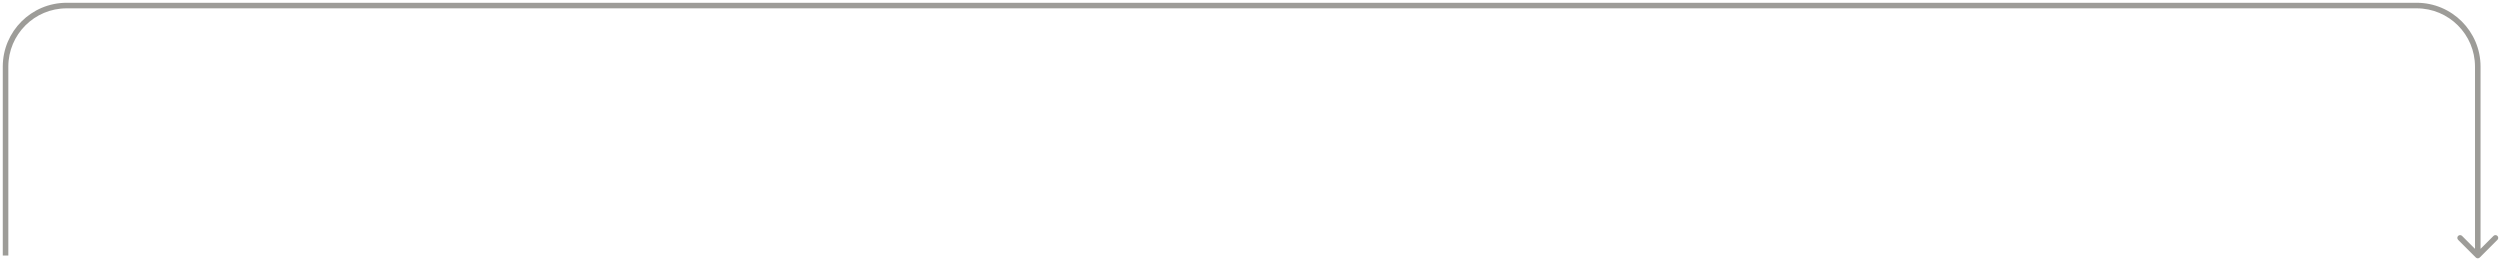
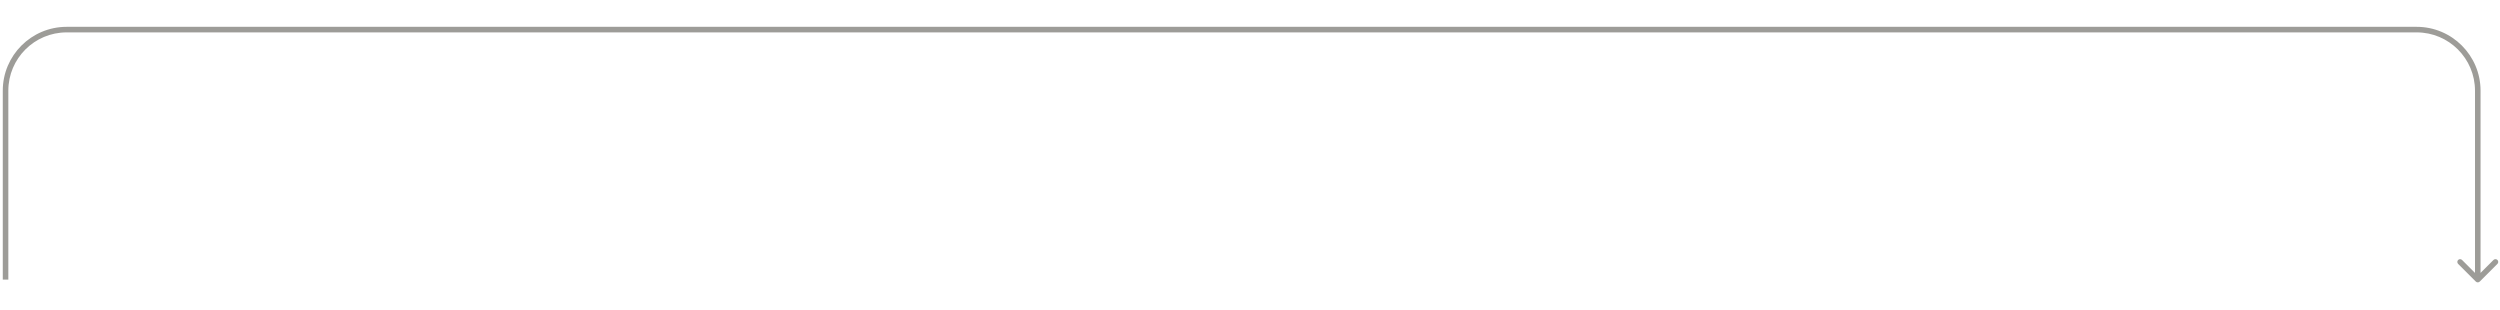
- <svg xmlns="http://www.w3.org/2000/svg" width="450" height="47" viewBox="0 0 450 47" fill="none">
+ <svg xmlns="http://www.w3.org/2000/svg" width="380" height="47" viewBox="0 0 450 47" fill="none">
  <path d="M446.354 46.354C446.158 46.549 445.842 46.549 445.646 46.354L442.464 43.172C442.269 42.976 442.269 42.66 442.464 42.465C442.66 42.269 442.976 42.269 443.172 42.465L446 45.293L448.828 42.465C449.024 42.269 449.34 42.269 449.536 42.465C449.731 42.66 449.731 42.976 449.536 43.172L446.354 46.354ZM0.5 46C0.5 45.971 0.5 45.942 0.5 45.913C0.5 45.884 0.5 45.855 0.5 45.825C0.5 45.796 0.5 45.767 0.5 45.738C0.5 45.709 0.5 45.68 0.5 45.651C0.5 45.622 0.5 45.593 0.5 45.564C0.5 45.535 0.5 45.506 0.5 45.477C0.5 45.448 0.5 45.419 0.5 45.39C0.5 45.361 0.5 45.332 0.5 45.303C0.5 45.275 0.5 45.246 0.5 45.217C0.5 45.188 0.5 45.159 0.5 45.13C0.5 45.101 0.5 45.072 0.5 45.044C0.5 45.015 0.5 44.986 0.5 44.957C0.5 44.928 0.5 44.9 0.5 44.871C0.5 44.842 0.5 44.813 0.5 44.785C0.5 44.756 0.5 44.727 0.5 44.698C0.5 44.67 0.5 44.641 0.5 44.612C0.5 44.584 0.5 44.555 0.5 44.526C0.5 44.498 0.5 44.469 0.5 44.44C0.5 44.412 0.5 44.383 0.5 44.354C0.5 44.326 0.5 44.297 0.5 44.269C0.5 44.24 0.5 44.211 0.5 44.183C0.5 44.154 0.5 44.126 0.5 44.097C0.5 44.069 0.5 44.04 0.5 44.012C0.5 43.983 0.5 43.955 0.5 43.926C0.5 43.898 0.5 43.869 0.5 43.841C0.5 43.812 0.5 43.784 0.5 43.755C0.5 43.727 0.5 43.699 0.5 43.67C0.5 43.642 0.5 43.614 0.5 43.585C0.5 43.557 0.5 43.528 0.5 43.5C0.5 43.472 0.5 43.443 0.5 43.415C0.5 43.387 0.5 43.358 0.5 43.33C0.5 43.302 0.5 43.274 0.5 43.245C0.5 43.217 0.5 43.189 0.5 43.161C0.5 43.132 0.5 43.104 0.5 43.076C0.5 43.048 0.5 43.02 0.5 42.991C0.5 42.963 0.5 42.935 0.5 42.907C0.5 42.879 0.5 42.851 0.5 42.822C0.5 42.794 0.5 42.766 0.5 42.738C0.5 42.71 0.5 42.682 0.5 42.654C0.5 42.626 0.5 42.598 0.5 42.57C0.5 42.542 0.5 42.514 0.5 42.486C0.5 42.458 0.5 42.43 0.5 42.402C0.5 42.374 0.5 42.346 0.5 42.318C0.5 42.29 0.5 42.262 0.5 42.234C0.5 42.206 0.5 42.178 0.5 42.15C0.5 42.122 0.5 42.094 0.5 42.066C0.5 42.038 0.5 42.011 0.5 41.983C0.5 41.955 0.5 41.927 0.5 41.899C0.5 41.871 0.5 41.844 0.5 41.816C0.5 41.788 0.5 41.76 0.5 41.733C0.5 41.705 0.5 41.677 0.5 41.649C0.5 41.621 0.5 41.594 0.5 41.566C0.5 41.538 0.5 41.511 0.5 41.483C0.5 41.455 0.5 41.428 0.5 41.4C0.5 41.372 0.5 41.345 0.5 41.317C0.5 41.289 0.5 41.262 0.5 41.234C0.5 41.206 0.5 41.179 0.5 41.151C0.5 41.124 0.5 41.096 0.5 41.069C0.5 41.041 0.5 41.014 0.5 40.986C0.5 40.958 0.5 40.931 0.5 40.903C0.5 40.876 0.5 40.848 0.5 40.821C0.5 40.794 0.5 40.766 0.5 40.739C0.5 40.711 0.5 40.684 0.5 40.656C0.5 40.629 0.5 40.602 0.5 40.574C0.5 40.547 0.5 40.519 0.5 40.492C0.5 40.465 0.5 40.437 0.5 40.41C0.5 40.383 0.5 40.355 0.5 40.328C0.5 40.301 0.5 40.273 0.5 40.246C0.5 40.219 0.5 40.191 0.5 40.164C0.5 40.137 0.5 40.11 0.5 40.083C0.5 40.055 0.5 40.028 0.5 40.001C0.5 39.974 0.5 39.947 0.5 39.919C0.5 39.892 0.5 39.865 0.5 39.838C0.5 39.811 0.5 39.784 0.5 39.757C0.5 39.729 0.5 39.702 0.5 39.675C0.5 39.648 0.5 39.621 0.5 39.594C0.5 39.567 0.5 39.54 0.5 39.513C0.5 39.486 0.5 39.459 0.5 39.432C0.5 39.405 0.5 39.378 0.5 39.351C0.5 39.324 0.5 39.297 0.5 39.27C0.5 39.243 0.5 39.216 0.5 39.189C0.5 39.162 0.5 39.135 0.5 39.108C0.5 39.081 0.5 39.054 0.5 39.028C0.5 39.001 0.5 38.974 0.5 38.947C0.5 38.92 0.5 38.893 0.5 38.867C0.5 38.84 0.5 38.813 0.5 38.786C0.5 38.759 0.5 38.733 0.5 38.706C0.5 38.679 0.5 38.652 0.5 38.626C0.5 38.599 0.5 38.572 0.5 38.545C0.5 38.519 0.5 38.492 0.5 38.465C0.5 38.439 0.5 38.412 0.5 38.385C0.5 38.359 0.5 38.332 0.5 38.305C0.5 38.279 0.5 38.252 0.5 38.225C0.5 38.199 0.5 38.172 0.5 38.146C0.5 38.119 0.5 38.093 0.5 38.066C0.5 38.039 0.5 38.013 0.5 37.986C0.5 37.96 0.5 37.933 0.5 37.907C0.5 37.88 0.5 37.854 0.5 37.828C0.5 37.801 0.5 37.775 0.5 37.748C0.5 37.722 0.5 37.695 0.5 37.669C0.5 37.642 0.5 37.616 0.5 37.59C0.5 37.563 0.5 37.537 0.5 37.511C0.5 37.484 0.5 37.458 0.5 37.431C0.5 37.405 0.5 37.379 0.5 37.353C0.5 37.326 0.5 37.3 0.5 37.274C0.5 37.248 0.5 37.221 0.5 37.195C0.5 37.169 0.5 37.142 0.5 37.116C0.5 37.09 0.5 37.064 0.5 37.038C0.5 37.011 0.5 36.985 0.5 36.959C0.5 36.933 0.5 36.907 0.5 36.881C0.5 36.855 0.5 36.828 0.5 36.802C0.5 36.776 0.5 36.75 0.5 36.724C0.5 36.698 0.5 36.672 0.5 36.646C0.5 36.62 0.5 36.594 0.5 36.568C0.5 36.542 0.5 36.516 0.5 36.49C0.5 36.464 0.5 36.438 0.5 36.412C0.5 36.386 0.5 36.36 0.5 36.334C0.5 36.308 0.5 36.282 0.5 36.256C0.5 36.23 0.5 36.204 0.5 36.178C0.5 36.152 0.5 36.127 0.5 36.101C0.5 36.075 0.5 36.049 0.5 36.023C0.5 35.997 0.5 35.971 0.5 35.946C0.5 35.92 0.5 35.894 0.5 35.868C0.5 35.842 0.5 35.817 0.5 35.791C0.5 35.765 0.5 35.739 0.5 35.714C0.5 35.688 0.5 35.662 0.5 35.636C0.5 35.611 0.5 35.585 0.5 35.559C0.5 35.534 0.5 35.508 0.5 35.482C0.5 35.457 0.5 35.431 0.5 35.406C0.5 35.38 0.5 35.354 0.5 35.329C0.5 35.303 0.5 35.278 0.5 35.252C0.5 35.226 0.5 35.201 0.5 35.175C0.5 35.15 0.5 35.124 0.5 35.099C0.5 35.073 0.5 35.048 0.5 35.022C0.5 34.997 0.5 34.971 0.5 34.946C0.5 34.92 0.5 34.895 0.5 34.87C0.5 34.844 0.5 34.819 0.5 34.793C0.5 34.768 0.5 34.742 0.5 34.717C0.5 34.692 0.5 34.666 0.5 34.641C0.5 34.616 0.5 34.59 0.5 34.565C0.5 34.54 0.5 34.514 0.5 34.489C0.5 34.464 0.5 34.438 0.5 34.413C0.5 34.388 0.5 34.363 0.5 34.337C0.5 34.312 0.5 34.287 0.5 34.262C0.5 34.237 0.5 34.211 0.5 34.186C0.5 34.161 0.5 34.136 0.5 34.111C0.5 34.086 0.5 34.06 0.5 34.035C0.5 34.01 0.5 33.985 0.5 33.96C0.5 33.935 0.5 33.91 0.5 33.885C0.5 33.86 0.5 33.835 0.5 33.809C0.5 33.785 0.5 33.759 0.5 33.734C0.5 33.709 0.5 33.684 0.5 33.659C0.5 33.634 0.5 33.609 0.5 33.584C0.5 33.559 0.5 33.535 0.5 33.51C0.5 33.485 0.5 33.46 0.5 33.435C0.5 33.41 0.5 33.385 0.5 33.36C0.5 33.335 0.5 33.31 0.5 33.285C0.5 33.261 0.5 33.236 0.5 33.211C0.5 33.186 0.5 33.161 0.5 33.136C0.5 33.112 0.5 33.087 0.5 33.062C0.5 33.037 0.5 33.013 0.5 32.988C0.5 32.963 0.5 32.938 0.5 32.914C0.5 32.889 0.5 32.864 0.5 32.84C0.5 32.815 0.5 32.79 0.5 32.766C0.5 32.741 0.5 32.716 0.5 32.692C0.5 32.667 0.5 32.642 0.5 32.618C0.5 32.593 0.5 32.569 0.5 32.544C0.5 32.519 0.5 32.495 0.5 32.47C0.5 32.446 0.5 32.421 0.5 32.397C0.5 32.372 0.5 32.347 0.5 32.323C0.5 32.298 0.5 32.274 0.5 32.25C0.5 32.225 0.5 32.201 0.5 32.176C0.5 32.152 0.5 32.127 0.5 32.103C0.5 32.078 0.5 32.054 0.5 32.03C0.5 32.005 0.5 31.981 0.5 31.956C0.5 31.932 0.5 31.908 0.5 31.884C0.5 31.859 0.5 31.835 0.5 31.811C0.5 31.786 0.5 31.762 0.5 31.738C0.5 31.713 0.5 31.689 0.5 31.665C0.5 31.641 0.5 31.616 0.5 31.592C0.5 31.568 0.5 31.544 0.5 31.519C0.5 31.495 0.5 31.471 0.5 31.447C0.5 31.423 0.5 31.399 0.5 31.374C0.5 31.35 0.5 31.326 0.5 31.302C0.5 31.278 0.5 31.254 0.5 31.23C0.5 31.206 0.5 31.181 0.5 31.157C0.5 31.133 0.5 31.109 0.5 31.085C0.5 31.061 0.5 31.037 0.5 31.013C0.5 30.989 0.5 30.965 0.5 30.941C0.5 30.917 0.5 30.893 0.5 30.869C0.5 30.845 0.5 30.821 0.5 30.797C0.5 30.774 0.5 30.75 0.5 30.726C0.5 30.702 0.5 30.678 0.5 30.654C0.5 30.63 0.5 30.606 0.5 30.582C0.5 30.559 0.5 30.535 0.5 30.511C0.5 30.487 0.5 30.463 0.5 30.44C0.5 30.416 0.5 30.392 0.5 30.368C0.5 30.345 0.5 30.321 0.5 30.297C0.5 30.273 0.5 30.25 0.5 30.226C0.5 30.202 0.5 30.178 0.5 30.155C0.5 30.131 0.5 30.107 0.5 30.084C0.5 30.06 0.5 30.037 0.5 30.013C0.5 29.989 0.5 29.966 0.5 29.942C0.5 29.918 0.5 29.895 0.5 29.871C0.5 29.848 0.5 29.824 0.5 29.801C0.5 29.777 0.5 29.753 0.5 29.73C0.5 29.706 0.5 29.683 0.5 29.66C0.5 29.636 0.5 29.613 0.5 29.589C0.5 29.566 0.5 29.542 0.5 29.519C0.5 29.495 0.5 29.472 0.5 29.448C0.5 29.425 0.5 29.402 0.5 29.378C0.5 29.355 0.5 29.331 0.5 29.308C0.5 29.285 0.5 29.261 0.5 29.238C0.5 29.215 0.5 29.192 0.5 29.168C0.5 29.145 0.5 29.122 0.5 29.098C0.5 29.075 0.5 29.052 0.5 29.029C0.5 29.005 0.5 28.982 0.5 28.959C0.5 28.936 0.5 28.912 0.5 28.889C0.5 28.866 0.5 28.843 0.5 28.82C0.5 28.797 0.5 28.773 0.5 28.75C0.5 28.727 0.5 28.704 0.5 28.681C0.5 28.658 0.5 28.635 0.5 28.612C0.5 28.588 0.5 28.566 0.5 28.542C0.5 28.519 0.5 28.496 0.5 28.473C0.5 28.45 0.5 28.427 0.5 28.404C0.5 28.381 0.5 28.358 0.5 28.335C0.5 28.312 0.5 28.289 0.5 28.266C0.5 28.244 0.5 28.221 0.5 28.198C0.5 28.175 0.5 28.152 0.5 28.129C0.5 28.106 0.5 28.083 0.5 28.06C0.5 28.037 0.5 28.015 0.5 27.992C0.5 27.969 0.5 27.946 0.5 27.923C0.5 27.901 0.5 27.878 0.5 27.855C0.5 27.832 0.5 27.809 0.5 27.787C0.5 27.764 0.5 27.741 0.5 27.718C0.5 27.696 0.5 27.673 0.5 27.65C0.5 27.628 0.5 27.605 0.5 27.582C0.5 27.559 0.5 27.537 0.5 27.514C0.5 27.492 0.5 27.469 0.5 27.446C0.5 27.424 0.5 27.401 0.5 27.379C0.5 27.356 0.5 27.333 0.5 27.311C0.5 27.288 0.5 27.266 0.5 27.243C0.5 27.221 0.5 27.198 0.5 27.176C0.5 27.153 0.5 27.131 0.5 27.108C0.5 27.086 0.5 27.063 0.5 27.041C0.5 27.018 0.5 26.996 0.5 26.973C0.5 26.951 0.5 26.929 0.5 26.906C0.5 26.884 0.5 26.861 0.5 26.839C0.5 26.817 0.5 26.794 0.5 26.772C0.5 26.75 0.5 26.727 0.5 26.705C0.5 26.683 0.5 26.66 0.5 26.638C0.5 26.616 0.5 26.594 0.5 26.571C0.5 26.549 0.5 26.527 0.5 26.505C0.5 26.482 0.5 26.46 0.5 26.438C0.5 26.416 0.5 26.393 0.5 26.371C0.5 26.349 0.5 26.327 0.5 26.305C0.5 26.283 0.5 26.261 0.5 26.238C0.5 26.216 0.5 26.194 0.5 26.172C0.5 26.15 0.5 26.128 0.5 26.106C0.5 26.084 0.5 26.062 0.5 26.04C0.5 26.018 0.5 25.996 0.5 25.974C0.5 25.952 0.5 25.93 0.5 25.908C0.5 25.886 0.5 25.864 0.5 25.842C0.5 25.82 0.5 25.798 0.5 25.776C0.5 25.754 0.5 25.732 0.5 25.71C0.5 25.688 0.5 25.666 0.5 25.644C0.5 25.623 0.5 25.601 0.5 25.579C0.5 25.557 0.5 25.535 0.5 25.513C0.5 25.491 0.5 25.47 0.5 25.448C0.5 25.426 0.5 25.404 0.5 25.383C0.5 25.361 0.5 25.339 0.5 25.317C0.5 25.296 0.5 25.274 0.5 25.252C0.5 25.23 0.5 25.209 0.5 25.187C0.5 25.165 0.5 25.144 0.5 25.122C0.5 25.1 0.5 25.079 0.5 25.057C0.5 25.035 0.5 25.014 0.5 24.992C0.5 24.971 0.5 24.949 0.5 24.927C0.5 24.906 0.5 24.884 0.5 24.863C0.5 24.841 0.5 24.82 0.5 24.798C0.5 24.777 0.5 24.755 0.5 24.734C0.5 24.712 0.5 24.691 0.5 24.669C0.5 24.648 0.5 24.626 0.5 24.605C0.5 24.584 0.5 24.562 0.5 24.541C0.5 24.519 0.5 24.498 0.5 24.476C0.5 24.455 0.5 24.434 0.5 24.412C0.5 24.391 0.5 24.37 0.5 24.348C0.5 24.327 0.5 24.306 0.5 24.284C0.5 24.263 0.5 24.242 0.5 24.221C0.5 24.199 0.5 24.178 0.5 24.157C0.5 24.136 0.5 24.114 0.5 24.093C0.5 24.072 0.5 24.051 0.5 24.029C0.5 24.008 0.5 23.987 0.5 23.966C0.5 23.945 0.5 23.924 0.5 23.902C0.5 23.881 0.5 23.86 0.5 23.839C0.5 23.818 0.5 23.797 0.5 23.776C0.5 23.755 0.5 23.734 0.5 23.713C0.5 23.692 0.5 23.671 0.5 23.649C0.5 23.628 0.5 23.607 0.5 23.586C0.5 23.565 0.5 23.544 0.5 23.523C0.5 23.503 0.5 23.482 0.5 23.461C0.5 23.44 0.5 23.419 0.5 23.398C0.5 23.377 0.5 23.356 0.5 23.335C0.5 23.314 0.5 23.293 0.5 23.273C0.5 23.252 0.5 23.231 0.5 23.21C0.5 23.189 0.5 23.168 0.5 23.147C0.5 23.127 0.5 23.106 0.5 23.085C0.5 23.064 0.5 23.044 0.5 23.023C0.5 23.002 0.5 22.981 0.5 22.961C0.5 22.94 0.5 22.919 0.5 22.898C0.5 22.878 0.5 22.857 0.5 22.836C0.5 22.816 0.5 22.795 0.5 22.774C0.5 22.754 0.5 22.733 0.5 22.712C0.5 22.692 0.5 22.671 0.5 22.651C0.5 22.63 0.5 22.61 0.5 22.589C0.5 22.568 0.5 22.548 0.5 22.527C0.5 22.507 0.5 22.486 0.5 22.466C0.5 22.445 0.5 22.425 0.5 22.404C0.5 22.384 0.5 22.363 0.5 22.343C0.5 22.323 0.5 22.302 0.5 22.282C0.5 22.261 0.5 22.241 0.5 22.22C0.5 22.2 0.5 22.18 0.5 22.159C0.5 22.139 0.5 22.119 0.5 22.098C0.5 22.078 0.5 22.058 0.5 22.037C0.5 22.017 0.5 21.997 0.5 21.976C0.5 21.956 0.5 21.936 0.5 21.916C0.5 21.895 0.5 21.875 0.5 21.855C0.5 21.834 0.5 21.814 0.5 21.794C0.5 21.774 0.5 21.754 0.5 21.733C0.5 21.713 0.5 21.693 0.5 21.673C0.5 21.653 0.5 21.633 0.5 21.613C0.5 21.593 0.5 21.572 0.5 21.552C0.5 21.532 0.5 21.512 0.5 21.492C0.5 21.472 0.5 21.452 0.5 21.432C0.5 21.412 0.5 21.392 0.5 21.372C0.5 21.352 0.5 21.332 0.5 21.312C0.5 21.292 0.5 21.272 0.5 21.252C0.5 21.232 0.5 21.212 0.5 21.192C0.5 21.172 0.5 21.152 0.5 21.132C0.5 21.113 0.5 21.093 0.5 21.073C0.5 21.053 0.5 21.033 0.5 21.013C0.5 20.993 0.5 20.973 0.5 20.954C0.5 20.934 0.5 20.914 0.5 20.894C0.5 20.874 0.5 20.855 0.5 20.835C0.5 20.815 0.5 20.795 0.5 20.776C0.5 20.756 0.5 20.736 0.5 20.716C0.5 20.697 0.5 20.677 0.5 20.657C0.5 20.638 0.5 20.618 0.5 20.598C0.5 20.579 0.5 20.559 0.5 20.539C0.5 20.52 0.5 20.5 0.5 20.481C0.5 20.461 0.5 20.441 0.5 20.422C0.5 20.402 0.5 20.383 0.5 20.363C0.5 20.344 0.5 20.324 0.5 20.305C0.5 20.285 0.5 20.266 0.5 20.246C0.5 20.227 0.5 20.207 0.5 20.188C0.5 20.168 0.5 20.149 0.5 20.129C0.5 20.11 0.5 20.09 0.5 20.071C0.5 20.052 0.5 20.032 0.5 20.013C0.5 19.994 0.5 19.974 0.5 19.955C0.5 19.935 0.5 19.916 0.5 19.897C0.5 19.877 0.5 19.858 0.5 19.839C0.5 19.82 0.5 19.8 0.5 19.781C0.5 19.762 0.5 19.742 0.5 19.723C0.5 19.704 0.5 19.685 0.5 19.666C0.5 19.646 0.5 19.627 0.5 19.608C0.5 19.589 0.5 19.57 0.5 19.55C0.5 19.531 0.5 19.512 0.5 19.493C0.5 19.474 0.5 19.455 0.5 19.436C0.5 19.416 0.5 19.397 0.5 19.378C0.5 19.359 0.5 19.34 0.5 19.321C0.5 19.302 0.5 19.283 0.5 19.264C0.5 19.245 0.5 19.226 0.5 19.207C0.5 19.188 0.5 19.169 0.5 19.15C0.5 19.131 0.5 19.112 0.5 19.093C0.5 19.074 0.5 19.055 0.5 19.036C0.5 19.017 0.5 18.999 0.5 18.98C0.5 18.961 0.5 18.942 0.5 18.923C0.5 18.904 0.5 18.885 0.5 18.867C0.5 18.848 0.5 18.829 0.5 18.81C0.5 18.791 0.5 18.773 0.5 18.754C0.5 18.735 0.5 18.716 0.5 18.698C0.5 18.679 0.5 18.66 0.5 18.641C0.5 18.622 0.5 18.604 0.5 18.585C0.5 18.567 0.5 18.548 0.5 18.529C0.5 18.51 0.5 18.492 0.5 18.473C0.5 18.454 0.5 18.436 0.5 18.417C0.5 18.399 0.5 18.38 0.5 18.361C0.5 18.343 0.5 18.324 0.5 18.306C0.5 18.287 0.5 18.269 0.5 18.25C0.5 18.232 0.5 18.213 0.5 18.195C0.5 18.176 0.5 18.158 0.5 18.139C0.5 18.121 0.5 18.102 0.5 18.084C0.5 18.065 0.5 18.047 0.5 18.029C0.5 18.01 0.5 17.992 0.5 17.973C0.5 17.955 0.5 17.936 0.5 17.918C0.5 17.9 0.5 17.881 0.5 17.863C0.5 17.845 0.5 17.826 0.5 17.808C0.5 17.79 0.5 17.772 0.5 17.753C0.5 17.735 0.5 17.717 0.5 17.698C0.5 17.68 0.5 17.662 0.5 17.644C0.5 17.625 0.5 17.607 0.5 17.589C0.5 17.571 0.5 17.553 0.5 17.535C0.5 17.516 0.5 17.498 0.5 17.48C0.5 17.462 0.5 17.444 0.5 17.426C0.5 17.408 0.5 17.39 0.5 17.371C0.5 17.353 0.5 17.335 0.5 17.317C0.5 17.299 0.5 17.281 0.5 17.263C0.5 17.245 0.5 17.227 0.5 17.209C0.5 17.191 0.5 17.173 0.5 17.155C0.5 17.137 0.5 17.119 0.5 17.101C0.5 17.083 0.5 17.065 0.5 17.047C0.5 17.029 0.5 17.012 0.5 16.994C0.5 16.976 0.5 16.958 0.5 16.94C0.5 16.922 0.5 16.904 0.5 16.886C0.5 16.869 0.5 16.851 0.5 16.833C0.5 16.815 0.5 16.797 0.5 16.78C0.5 16.762 0.5 16.744 0.5 16.726C0.5 16.709 0.5 16.691 0.5 16.673C0.5 16.655 0.5 16.638 0.5 16.62C0.5 16.602 0.5 16.584 0.5 16.567C0.5 16.549 0.5 16.532 0.5 16.514C0.5 16.496 0.5 16.479 0.5 16.461C0.5 16.443 0.5 16.426 0.5 16.408C0.5 16.39 0.5 16.373 0.5 16.355C0.5 16.338 0.5 16.32 0.5 16.303C0.5 16.285 0.5 16.268 0.5 16.25C0.5 16.233 0.5 16.215 0.5 16.198C0.5 16.18 0.5 16.163 0.5 16.145C0.5 16.128 0.5 16.11 0.5 16.093C0.5 16.076 0.5 16.058 0.5 16.041C0.5 16.023 0.5 16.006 0.5 15.989C0.5 15.971 0.5 15.954 0.5 15.937C0.5 15.919 0.5 15.902 0.5 15.884C0.5 15.867 0.5 15.85 0.5 15.833C0.5 15.815 0.5 15.798 0.5 15.781C0.5 15.764 0.5 15.746 0.5 15.729C0.5 15.712 0.5 15.695 0.5 15.677C0.5 15.66 0.5 15.643 0.5 15.626C0.5 15.609 0.5 15.591 0.5 15.574C0.5 15.557 0.5 15.54 0.5 15.523C0.5 15.506 0.5 15.489 0.5 15.472C0.5 15.454 0.5 15.437 0.5 15.42C0.5 15.403 0.5 15.386 0.5 15.369C0.5 15.352 0.5 15.335 0.5 15.318C0.5 15.301 0.5 15.284 0.5 15.267C0.5 15.25 0.5 15.233 0.5 15.216C0.5 15.199 0.5 15.182 0.5 15.165C0.5 15.148 0.5 15.132 0.5 15.115C0.5 15.098 0.5 15.081 0.5 15.064C0.5 15.047 0.5 15.03 0.5 15.013C0.5 14.996 0.5 14.98 0.5 14.963C0.5 14.946 0.5 14.929 0.5 14.912C0.5 14.896 0.5 14.879 0.5 14.862C0.5 14.845 0.5 14.829 0.5 14.812C0.5 14.795 0.5 14.778 0.5 14.762C0.5 14.745 0.5 14.728 0.5 14.712C0.5 14.695 0.5 14.678 0.5 14.662C0.5 14.645 0.5 14.628 0.5 14.612C0.5 14.595 0.5 14.578 0.5 14.562C0.5 14.545 0.5 14.529 0.5 14.512C0.5 14.495 0.5 14.479 0.5 14.462C0.5 14.446 0.5 14.429 0.5 14.413C0.5 14.396 0.5 14.38 0.5 14.363C0.5 14.347 0.5 14.33 0.5 14.314C0.5 14.297 0.5 14.281 0.5 14.264C0.5 14.248 0.5 14.232 0.5 14.215C0.5 14.199 0.5 14.182 0.5 14.166C0.5 14.15 0.5 14.133 0.5 14.117C0.5 14.101 0.5 14.084 0.5 14.068C0.5 14.052 0.5 14.035 0.5 14.019C0.5 14.003 0.5 13.986 0.5 13.97C0.5 13.954 0.5 13.938 0.5 13.921C0.5 13.905 0.5 13.889 0.5 13.873C0.5 13.857 0.5 13.84 0.5 13.824C0.5 13.808 0.5 13.792 0.5 13.776C0.5 13.759 0.5 13.743 0.5 13.727C0.5 13.711 0.5 13.695 0.5 13.679C0.5 13.663 0.5 13.647 0.5 13.631C0.5 13.614 0.5 13.598 0.5 13.582C0.5 13.566 0.5 13.55 0.5 13.534C0.5 13.518 0.5 13.502 0.5 13.486C0.5 13.47 0.5 13.454 0.5 13.438C0.5 13.422 0.5 13.406 0.5 13.39C0.5 13.374 0.5 13.359 0.5 13.343C0.5 13.327 0.5 13.311 0.5 13.295C0.5 13.279 0.5 13.263 0.5 13.247C0.5 13.232 0.5 13.216 0.5 13.2C0.5 13.184 0.5 13.168 0.5 13.152C0.5 13.137 0.5 13.121 0.5 13.105C0.5 13.089 0.5 13.074 0.5 13.058C0.5 13.042 0.5 13.026 0.5 13.011C0.5 12.995 0.5 12.979 0.5 12.963C0.5 12.948 0.5 12.932 0.5 12.916C0.5 12.901 0.5 12.885 0.5 12.87C0.5 12.854 0.5 12.838 0.5 12.823C0.5 12.807 0.5 12.791 0.5 12.776C0.5 12.76 0.5 12.745 0.5 12.729C0.5 12.714 0.5 12.698 0.5 12.683C0.5 12.667 0.5 12.652 0.5 12.636C0.5 12.621 0.5 12.605 0.5 12.59C0.5 12.574 0.5 12.559 0.5 12.543C0.5 12.528 0.5 12.512 0.5 12.497C0.5 12.482 0.5 12.466 0.5 12.451C0.5 12.435 0.5 12.42 0.5 12.405C0.5 12.389 0.5 12.374 0.5 12.359C0.5 12.343 0.5 12.328 0.5 12.313C0.5 12.297 0.5 12.282 0.5 12.267C0.5 12.252 0.5 12.236 0.5 12.221C0.5 12.206 0.5 12.191 0.5 12.175C0.5 12.16 0.5 12.145 0.5 12.13C0.5 12.114 0.5 12.099 0.5 12.084C0.5 12.069 0.5 12.054 0.5 12.039C0.5 12.024 0.5 12.008 0.5 11.993H1.5C1.5 12.008 1.5 12.024 1.5 12.039C1.5 12.054 1.5 12.069 1.5 12.084C1.5 12.099 1.5 12.114 1.5 12.13C1.5 12.145 1.5 12.16 1.5 12.175C1.5 12.191 1.5 12.206 1.5 12.221C1.5 12.236 1.5 12.252 1.5 12.267C1.5 12.282 1.5 12.297 1.5 12.313C1.5 12.328 1.5 12.343 1.5 12.359C1.5 12.374 1.5 12.389 1.5 12.405C1.5 12.42 1.5 12.435 1.5 12.451C1.5 12.466 1.5 12.482 1.5 12.497C1.5 12.512 1.5 12.528 1.5 12.543C1.5 12.559 1.5 12.574 1.5 12.59C1.5 12.605 1.5 12.621 1.5 12.636C1.5 12.652 1.5 12.667 1.5 12.683C1.5 12.698 1.5 12.714 1.5 12.729C1.5 12.745 1.5 12.76 1.5 12.776C1.5 12.791 1.5 12.807 1.5 12.823C1.5 12.838 1.5 12.854 1.5 12.87C1.5 12.885 1.5 12.901 1.5 12.916C1.5 12.932 1.5 12.948 1.5 12.963C1.5 12.979 1.5 12.995 1.5 13.011C1.5 13.026 1.5 13.042 1.5 13.058C1.5 13.074 1.5 13.089 1.5 13.105C1.5 13.121 1.5 13.137 1.5 13.152C1.5 13.168 1.5 13.184 1.5 13.2C1.5 13.216 1.5 13.232 1.5 13.247C1.5 13.263 1.5 13.279 1.5 13.295C1.5 13.311 1.5 13.327 1.5 13.343C1.5 13.359 1.5 13.374 1.5 13.39C1.5 13.406 1.5 13.422 1.5 13.438C1.5 13.454 1.5 13.47 1.5 13.486C1.5 13.502 1.5 13.518 1.5 13.534C1.5 13.55 1.5 13.566 1.5 13.582C1.5 13.598 1.5 13.614 1.5 13.631C1.5 13.647 1.5 13.663 1.5 13.679C1.5 13.695 1.5 13.711 1.5 13.727C1.5 13.743 1.5 13.759 1.5 13.776C1.5 13.792 1.5 13.808 1.5 13.824C1.5 13.84 1.5 13.857 1.5 13.873C1.5 13.889 1.5 13.905 1.5 13.921C1.5 13.938 1.5 13.954 1.5 13.97C1.5 13.986 1.5 14.003 1.5 14.019C1.5 14.035 1.5 14.052 1.5 14.068C1.5 14.084 1.5 14.101 1.5 14.117C1.5 14.133 1.5 14.15 1.5 14.166C1.5 14.182 1.5 14.199 1.5 14.215C1.5 14.232 1.5 14.248 1.5 14.264C1.5 14.281 1.5 14.297 1.5 14.314C1.5 14.33 1.5 14.347 1.5 14.363C1.5 14.38 1.5 14.396 1.5 14.413C1.5 14.429 1.5 14.446 1.5 14.462C1.5 14.479 1.5 14.495 1.5 14.512C1.5 14.529 1.5 14.545 1.5 14.562C1.5 14.578 1.5 14.595 1.5 14.612C1.5 14.628 1.5 14.645 1.5 14.662C1.5 14.678 1.5 14.695 1.5 14.712C1.5 14.728 1.5 14.745 1.5 14.762C1.5 14.778 1.5 14.795 1.5 14.812C1.5 14.829 1.5 14.845 1.5 14.862C1.5 14.879 1.5 14.896 1.5 14.912C1.5 14.929 1.5 14.946 1.5 14.963C1.5 14.98 1.5 14.996 1.5 15.013C1.5 15.03 1.5 15.047 1.5 15.064C1.5 15.081 1.5 15.098 1.5 15.115C1.5 15.132 1.5 15.148 1.5 15.165C1.5 15.182 1.5 15.199 1.5 15.216C1.5 15.233 1.5 15.25 1.5 15.267C1.5 15.284 1.5 15.301 1.5 15.318C1.5 15.335 1.5 15.352 1.5 15.369C1.5 15.386 1.5 15.403 1.5 15.42C1.5 15.437 1.5 15.454 1.5 15.472C1.5 15.489 1.5 15.506 1.5 15.523C1.5 15.54 1.5 15.557 1.5 15.574C1.5 15.591 1.5 15.609 1.5 15.626C1.5 15.643 1.5 15.66 1.5 15.677C1.5 15.695 1.5 15.712 1.5 15.729C1.5 15.746 1.5 15.764 1.5 15.781C1.5 15.798 1.5 15.815 1.5 15.833C1.5 15.85 1.5 15.867 1.5 15.884C1.5 15.902 1.5 15.919 1.5 15.937C1.5 15.954 1.5 15.971 1.5 15.989C1.5 16.006 1.5 16.023 1.5 16.041C1.5 16.058 1.5 16.076 1.5 16.093C1.5 16.11 1.5 16.128 1.5 16.145C1.5 16.163 1.5 16.18 1.5 16.198C1.5 16.215 1.5 16.233 1.5 16.25C1.5 16.268 1.5 16.285 1.5 16.303C1.5 16.32 1.5 16.338 1.5 16.355C1.5 16.373 1.5 16.39 1.5 16.408C1.5 16.426 1.5 16.443 1.5 16.461C1.5 16.479 1.5 16.496 1.5 16.514C1.5 16.532 1.5 16.549 1.5 16.567C1.5 16.584 1.5 16.602 1.5 16.62C1.5 16.638 1.5 16.655 1.5 16.673C1.5 16.691 1.5 16.709 1.5 16.726C1.5 16.744 1.5 16.762 1.5 16.78C1.5 16.797 1.5 16.815 1.5 16.833C1.5 16.851 1.5 16.869 1.5 16.886C1.5 16.904 1.5 16.922 1.5 16.94C1.5 16.958 1.5 16.976 1.5 16.994C1.5 17.012 1.5 17.029 1.5 17.047C1.5 17.065 1.5 17.083 1.5 17.101C1.5 17.119 1.5 17.137 1.5 17.155C1.5 17.173 1.5 17.191 1.5 17.209C1.5 17.227 1.5 17.245 1.5 17.263C1.5 17.281 1.5 17.299 1.5 17.317C1.5 17.335 1.5 17.353 1.5 17.371C1.5 17.39 1.5 17.408 1.5 17.426C1.5 17.444 1.5 17.462 1.5 17.48C1.5 17.498 1.5 17.516 1.5 17.535C1.5 17.553 1.5 17.571 1.5 17.589C1.5 17.607 1.5 17.625 1.5 17.644C1.5 17.662 1.5 17.68 1.5 17.698C1.5 17.717 1.5 17.735 1.5 17.753C1.5 17.772 1.5 17.79 1.5 17.808C1.5 17.826 1.5 17.845 1.5 17.863C1.5 17.881 1.5 17.9 1.5 17.918C1.5 17.936 1.5 17.955 1.5 17.973C1.5 17.992 1.5 18.01 1.5 18.029C1.5 18.047 1.5 18.065 1.5 18.084C1.5 18.102 1.5 18.121 1.5 18.139C1.5 18.158 1.5 18.176 1.5 18.195C1.5 18.213 1.5 18.232 1.5 18.25C1.5 18.269 1.5 18.287 1.5 18.306C1.5 18.324 1.5 18.343 1.5 18.361C1.5 18.38 1.5 18.399 1.5 18.417C1.5 18.436 1.5 18.454 1.5 18.473C1.5 18.492 1.5 18.51 1.5 18.529C1.5 18.548 1.5 18.567 1.5 18.585C1.5 18.604 1.5 18.622 1.5 18.641C1.5 18.66 1.5 18.679 1.5 18.698C1.5 18.716 1.5 18.735 1.5 18.754C1.5 18.773 1.5 18.791 1.5 18.81C1.5 18.829 1.5 18.848 1.5 18.867C1.5 18.885 1.5 18.904 1.5 18.923C1.5 18.942 1.5 18.961 1.5 18.98C1.5 18.999 1.5 19.017 1.5 19.036C1.5 19.055 1.5 19.074 1.5 19.093C1.5 19.112 1.5 19.131 1.5 19.15C1.5 19.169 1.5 19.188 1.5 19.207C1.5 19.226 1.5 19.245 1.5 19.264C1.5 19.283 1.5 19.302 1.5 19.321C1.5 19.34 1.5 19.359 1.5 19.378C1.5 19.397 1.5 19.416 1.5 19.436C1.5 19.455 1.5 19.474 1.5 19.493C1.5 19.512 1.5 19.531 1.5 19.55C1.5 19.57 1.5 19.589 1.5 19.608C1.5 19.627 1.5 19.646 1.5 19.666C1.5 19.685 1.5 19.704 1.5 19.723C1.5 19.742 1.5 19.762 1.5 19.781C1.5 19.8 1.5 19.82 1.5 19.839C1.5 19.858 1.5 19.877 1.5 19.897C1.5 19.916 1.5 19.935 1.5 19.955C1.5 19.974 1.5 19.994 1.5 20.013C1.5 20.032 1.5 20.052 1.5 20.071C1.5 20.09 1.5 20.11 1.5 20.129C1.5 20.149 1.5 20.168 1.5 20.188C1.5 20.207 1.5 20.227 1.5 20.246C1.5 20.266 1.5 20.285 1.5 20.305C1.5 20.324 1.5 20.344 1.5 20.363C1.5 20.383 1.5 20.402 1.5 20.422C1.5 20.441 1.5 20.461 1.5 20.481C1.5 20.5 1.5 20.52 1.5 20.539C1.5 20.559 1.5 20.579 1.5 20.598C1.5 20.618 1.5 20.638 1.5 20.657C1.5 20.677 1.5 20.697 1.5 20.716C1.5 20.736 1.5 20.756 1.5 20.776C1.5 20.795 1.5 20.815 1.5 20.835C1.5 20.855 1.5 20.874 1.5 20.894C1.5 20.914 1.5 20.934 1.5 20.954C1.5 20.973 1.5 20.993 1.5 21.013C1.5 21.033 1.5 21.053 1.5 21.073C1.5 21.093 1.5 21.113 1.5 21.132C1.5 21.152 1.5 21.172 1.5 21.192C1.5 21.212 1.5 21.232 1.5 21.252C1.5 21.272 1.5 21.292 1.5 21.312C1.5 21.332 1.5 21.352 1.5 21.372C1.5 21.392 1.5 21.412 1.5 21.432C1.5 21.452 1.5 21.472 1.5 21.492C1.5 21.512 1.5 21.532 1.5 21.552C1.5 21.572 1.5 21.593 1.5 21.613C1.5 21.633 1.5 21.653 1.5 21.673C1.5 21.693 1.5 21.713 1.5 21.733C1.5 21.754 1.5 21.774 1.5 21.794C1.5 21.814 1.5 21.834 1.5 21.855C1.5 21.875 1.5 21.895 1.5 21.916C1.5 21.936 1.5 21.956 1.5 21.976C1.5 21.997 1.5 22.017 1.5 22.037C1.5 22.058 1.5 22.078 1.5 22.098C1.5 22.119 1.5 22.139 1.5 22.159C1.5 22.18 1.5 22.2 1.5 22.22C1.5 22.241 1.5 22.261 1.5 22.282C1.5 22.302 1.5 22.323 1.5 22.343C1.5 22.363 1.5 22.384 1.5 22.404C1.5 22.425 1.5 22.445 1.5 22.466C1.5 22.486 1.5 22.507 1.5 22.527C1.5 22.548 1.5 22.568 1.5 22.589C1.5 22.61 1.5 22.63 1.5 22.651C1.5 22.671 1.5 22.692 1.5 22.712C1.5 22.733 1.5 22.754 1.5 22.774C1.5 22.795 1.5 22.816 1.5 22.836C1.5 22.857 1.5 22.878 1.5 22.898C1.5 22.919 1.5 22.94 1.5 22.961C1.5 22.981 1.5 23.002 1.5 23.023C1.5 23.044 1.5 23.064 1.5 23.085C1.5 23.106 1.5 23.127 1.5 23.147C1.5 23.168 1.5 23.189 1.5 23.21C1.5 23.231 1.5 23.252 1.5 23.273C1.5 23.293 1.5 23.314 1.5 23.335C1.5 23.356 1.5 23.377 1.5 23.398C1.5 23.419 1.5 23.44 1.5 23.461C1.5 23.482 1.5 23.503 1.5 23.523C1.5 23.544 1.5 23.565 1.5 23.586C1.5 23.607 1.5 23.628 1.5 23.649C1.5 23.671 1.5 23.692 1.5 23.713C1.5 23.734 1.5 23.755 1.5 23.776C1.5 23.797 1.5 23.818 1.5 23.839C1.5 23.86 1.5 23.881 1.5 23.902C1.5 23.924 1.5 23.945 1.5 23.966C1.5 23.987 1.5 24.008 1.5 24.029C1.5 24.051 1.5 24.072 1.5 24.093C1.5 24.114 1.5 24.136 1.5 24.157C1.5 24.178 1.5 24.199 1.5 24.221C1.5 24.242 1.5 24.263 1.5 24.284C1.5 24.306 1.5 24.327 1.5 24.348C1.5 24.37 1.5 24.391 1.5 24.412C1.5 24.434 1.5 24.455 1.5 24.476C1.5 24.498 1.5 24.519 1.5 24.541C1.5 24.562 1.5 24.584 1.5 24.605C1.5 24.626 1.5 24.648 1.5 24.669C1.5 24.691 1.5 24.712 1.5 24.734C1.5 24.755 1.5 24.777 1.5 24.798C1.5 24.82 1.5 24.841 1.5 24.863C1.5 24.884 1.5 24.906 1.5 24.927C1.5 24.949 1.5 24.971 1.5 24.992C1.5 25.014 1.5 25.035 1.5 25.057C1.5 25.079 1.5 25.1 1.5 25.122C1.5 25.144 1.5 25.165 1.5 25.187C1.5 25.209 1.5 25.23 1.5 25.252C1.5 25.274 1.5 25.296 1.5 25.317C1.5 25.339 1.5 25.361 1.5 25.383C1.5 25.404 1.5 25.426 1.5 25.448C1.5 25.47 1.5 25.491 1.5 25.513C1.5 25.535 1.5 25.557 1.5 25.579C1.5 25.601 1.5 25.623 1.5 25.644C1.5 25.666 1.5 25.688 1.5 25.71C1.5 25.732 1.5 25.754 1.5 25.776C1.5 25.798 1.5 25.82 1.5 25.842C1.5 25.864 1.5 25.886 1.5 25.908C1.5 25.93 1.5 25.952 1.5 25.974C1.5 25.996 1.5 26.018 1.5 26.04C1.5 26.062 1.5 26.084 1.5 26.106C1.5 26.128 1.5 26.15 1.5 26.172C1.5 26.194 1.5 26.216 1.5 26.238C1.5 26.261 1.5 26.283 1.5 26.305C1.5 26.327 1.5 26.349 1.5 26.371C1.5 26.393 1.5 26.416 1.5 26.438C1.5 26.46 1.5 26.482 1.5 26.505C1.5 26.527 1.5 26.549 1.5 26.571C1.5 26.594 1.5 26.616 1.5 26.638C1.5 26.66 1.5 26.683 1.5 26.705C1.5 26.727 1.5 26.75 1.5 26.772C1.5 26.794 1.5 26.817 1.5 26.839C1.5 26.861 1.5 26.884 1.5 26.906C1.5 26.929 1.5 26.951 1.5 26.973C1.5 26.996 1.5 27.018 1.5 27.041C1.5 27.063 1.5 27.086 1.5 27.108C1.5 27.131 1.5 27.153 1.5 27.176C1.5 27.198 1.5 27.221 1.5 27.243C1.5 27.266 1.5 27.288 1.5 27.311C1.5 27.333 1.5 27.356 1.5 27.379C1.5 27.401 1.5 27.424 1.5 27.446C1.5 27.469 1.5 27.492 1.5 27.514C1.5 27.537 1.5 27.559 1.5 27.582C1.5 27.605 1.5 27.628 1.5 27.65C1.5 27.673 1.5 27.696 1.5 27.718C1.5 27.741 1.5 27.764 1.5 27.787C1.5 27.809 1.5 27.832 1.5 27.855C1.5 27.878 1.5 27.901 1.5 27.923C1.5 27.946 1.5 27.969 1.5 27.992C1.5 28.015 1.5 28.037 1.5 28.06C1.5 28.083 1.5 28.106 1.5 28.129C1.5 28.152 1.5 28.175 1.5 28.198C1.5 28.221 1.5 28.244 1.5 28.266C1.5 28.289 1.5 28.312 1.5 28.335C1.5 28.358 1.5 28.381 1.5 28.404C1.5 28.427 1.5 28.45 1.5 28.473C1.5 28.496 1.5 28.519 1.5 28.542C1.5 28.566 1.5 28.588 1.5 28.612C1.5 28.635 1.5 28.658 1.5 28.681C1.5 28.704 1.5 28.727 1.5 28.75C1.5 28.773 1.5 28.797 1.5 28.82C1.5 28.843 1.5 28.866 1.5 28.889C1.5 28.912 1.5 28.936 1.5 28.959C1.5 28.982 1.5 29.005 1.5 29.029C1.5 29.052 1.5 29.075 1.5 29.098C1.5 29.122 1.5 29.145 1.5 29.168C1.5 29.192 1.5 29.215 1.5 29.238C1.5 29.261 1.5 29.285 1.5 29.308C1.5 29.331 1.5 29.355 1.5 29.378C1.5 29.402 1.5 29.425 1.5 29.448C1.5 29.472 1.5 29.495 1.5 29.519C1.5 29.542 1.5 29.566 1.5 29.589C1.5 29.613 1.5 29.636 1.5 29.66C1.5 29.683 1.5 29.706 1.5 29.73C1.5 29.753 1.5 29.777 1.5 29.801C1.5 29.824 1.5 29.848 1.5 29.871C1.5 29.895 1.5 29.918 1.5 29.942C1.5 29.966 1.5 29.989 1.5 30.013C1.5 30.037 1.5 30.06 1.5 30.084C1.5 30.107 1.5 30.131 1.5 30.155C1.5 30.178 1.5 30.202 1.5 30.226C1.5 30.25 1.5 30.273 1.5 30.297C1.5 30.321 1.5 30.345 1.5 30.368C1.5 30.392 1.5 30.416 1.5 30.44C1.5 30.463 1.5 30.487 1.5 30.511C1.5 30.535 1.5 30.559 1.5 30.582C1.5 30.606 1.5 30.63 1.5 30.654C1.5 30.678 1.5 30.702 1.5 30.726C1.5 30.75 1.5 30.774 1.5 30.797C1.5 30.821 1.5 30.845 1.5 30.869C1.5 30.893 1.5 30.917 1.5 30.941C1.5 30.965 1.5 30.989 1.5 31.013C1.5 31.037 1.5 31.061 1.5 31.085C1.5 31.109 1.5 31.133 1.5 31.157C1.5 31.181 1.5 31.206 1.5 31.23C1.5 31.254 1.5 31.278 1.5 31.302C1.5 31.326 1.5 31.35 1.5 31.374C1.5 31.399 1.5 31.423 1.5 31.447C1.5 31.471 1.5 31.495 1.5 31.519C1.5 31.544 1.5 31.568 1.5 31.592C1.5 31.616 1.5 31.641 1.5 31.665C1.5 31.689 1.5 31.713 1.5 31.738C1.5 31.762 1.5 31.786 1.5 31.811C1.5 31.835 1.5 31.859 1.5 31.884C1.5 31.908 1.5 31.932 1.5 31.956C1.5 31.981 1.5 32.005 1.5 32.03C1.5 32.054 1.5 32.078 1.5 32.103C1.5 32.127 1.5 32.152 1.5 32.176C1.5 32.201 1.5 32.225 1.5 32.25C1.5 32.274 1.5 32.298 1.5 32.323C1.5 32.347 1.5 32.372 1.5 32.397C1.5 32.421 1.5 32.446 1.5 32.47C1.5 32.495 1.5 32.519 1.5 32.544C1.5 32.569 1.5 32.593 1.5 32.618C1.5 32.642 1.5 32.667 1.5 32.692C1.5 32.716 1.5 32.741 1.5 32.766C1.5 32.79 1.5 32.815 1.5 32.84C1.5 32.864 1.5 32.889 1.5 32.914C1.5 32.938 1.5 32.963 1.5 32.988C1.5 33.013 1.5 33.037 1.5 33.062C1.5 33.087 1.5 33.112 1.5 33.136C1.5 33.161 1.5 33.186 1.5 33.211C1.5 33.236 1.5 33.261 1.5 33.285C1.5 33.31 1.5 33.335 1.5 33.36C1.5 33.385 1.5 33.41 1.5 33.435C1.5 33.46 1.5 33.485 1.5 33.51C1.5 33.535 1.5 33.559 1.5 33.584C1.5 33.609 1.5 33.634 1.5 33.659C1.5 33.684 1.5 33.709 1.5 33.734C1.5 33.759 1.5 33.785 1.5 33.809C1.5 33.835 1.5 33.86 1.5 33.885C1.5 33.91 1.5 33.935 1.5 33.96C1.5 33.985 1.5 34.01 1.5 34.035C1.5 34.06 1.5 34.086 1.5 34.111C1.5 34.136 1.5 34.161 1.5 34.186C1.5 34.211 1.5 34.237 1.5 34.262C1.5 34.287 1.5 34.312 1.5 34.337C1.5 34.363 1.5 34.388 1.5 34.413C1.5 34.438 1.5 34.464 1.5 34.489C1.5 34.514 1.5 34.54 1.5 34.565C1.5 34.59 1.5 34.616 1.5 34.641C1.5 34.666 1.5 34.692 1.5 34.717C1.5 34.742 1.5 34.768 1.5 34.793C1.5 34.819 1.5 34.844 1.5 34.87C1.5 34.895 1.5 34.92 1.5 34.946C1.5 34.971 1.5 34.997 1.5 35.022C1.5 35.048 1.5 35.073 1.5 35.099C1.5 35.124 1.5 35.15 1.5 35.175C1.5 35.201 1.5 35.226 1.5 35.252C1.5 35.278 1.5 35.303 1.5 35.329C1.5 35.354 1.5 35.38 1.5 35.406C1.5 35.431 1.5 35.457 1.5 35.482C1.5 35.508 1.5 35.534 1.5 35.559C1.5 35.585 1.5 35.611 1.5 35.636C1.5 35.662 1.5 35.688 1.5 35.714C1.5 35.739 1.5 35.765 1.5 35.791C1.5 35.817 1.5 35.842 1.5 35.868C1.5 35.894 1.5 35.92 1.5 35.946C1.5 35.971 1.5 35.997 1.5 36.023C1.5 36.049 1.5 36.075 1.5 36.101C1.5 36.127 1.5 36.152 1.5 36.178C1.5 36.204 1.5 36.23 1.5 36.256C1.5 36.282 1.5 36.308 1.5 36.334C1.5 36.36 1.5 36.386 1.5 36.412C1.5 36.438 1.5 36.464 1.5 36.49C1.5 36.516 1.5 36.542 1.5 36.568C1.5 36.594 1.5 36.62 1.5 36.646C1.5 36.672 1.5 36.698 1.5 36.724C1.5 36.75 1.5 36.776 1.5 36.802C1.5 36.828 1.5 36.855 1.5 36.881C1.5 36.907 1.5 36.933 1.5 36.959C1.5 36.985 1.5 37.011 1.5 37.038C1.5 37.064 1.5 37.09 1.5 37.116C1.5 37.142 1.5 37.169 1.5 37.195C1.5 37.221 1.5 37.248 1.5 37.274C1.5 37.3 1.5 37.326 1.5 37.353C1.5 37.379 1.5 37.405 1.5 37.431C1.5 37.458 1.5 37.484 1.5 37.511C1.5 37.537 1.5 37.563 1.5 37.59C1.5 37.616 1.5 37.642 1.5 37.669C1.5 37.695 1.5 37.722 1.5 37.748C1.5 37.775 1.5 37.801 1.5 37.828C1.5 37.854 1.5 37.88 1.5 37.907C1.5 37.933 1.5 37.96 1.5 37.986C1.5 38.013 1.5 38.039 1.5 38.066C1.5 38.093 1.5 38.119 1.5 38.146C1.5 38.172 1.5 38.199 1.5 38.225C1.5 38.252 1.5 38.279 1.5 38.305C1.5 38.332 1.5 38.359 1.5 38.385C1.5 38.412 1.5 38.439 1.5 38.465C1.5 38.492 1.5 38.519 1.5 38.545C1.5 38.572 1.5 38.599 1.5 38.626C1.5 38.652 1.5 38.679 1.5 38.706C1.5 38.733 1.5 38.759 1.5 38.786C1.5 38.813 1.5 38.84 1.5 38.867C1.5 38.893 1.5 38.92 1.5 38.947C1.5 38.974 1.5 39.001 1.5 39.028C1.5 39.054 1.5 39.081 1.5 39.108C1.5 39.135 1.5 39.162 1.5 39.189C1.5 39.216 1.5 39.243 1.5 39.27C1.5 39.297 1.5 39.324 1.5 39.351C1.5 39.378 1.5 39.405 1.5 39.432C1.5 39.459 1.5 39.486 1.5 39.513C1.5 39.54 1.5 39.567 1.5 39.594C1.5 39.621 1.5 39.648 1.5 39.675C1.5 39.702 1.5 39.729 1.5 39.757C1.5 39.784 1.5 39.811 1.5 39.838C1.5 39.865 1.5 39.892 1.5 39.919C1.5 39.947 1.5 39.974 1.5 40.001C1.5 40.028 1.5 40.055 1.5 40.083C1.5 40.11 1.5 40.137 1.5 40.164C1.5 40.191 1.5 40.219 1.5 40.246C1.5 40.273 1.5 40.301 1.5 40.328C1.5 40.355 1.5 40.383 1.5 40.41C1.5 40.437 1.5 40.465 1.5 40.492C1.5 40.519 1.5 40.547 1.5 40.574C1.5 40.602 1.5 40.629 1.5 40.656C1.5 40.684 1.5 40.711 1.5 40.739C1.5 40.766 1.5 40.794 1.5 40.821C1.5 40.848 1.5 40.876 1.5 40.903C1.5 40.931 1.5 40.958 1.5 40.986C1.5 41.014 1.5 41.041 1.5 41.069C1.5 41.096 1.5 41.124 1.5 41.151C1.5 41.179 1.5 41.206 1.5 41.234C1.5 41.262 1.5 41.289 1.5 41.317C1.5 41.345 1.5 41.372 1.5 41.4C1.5 41.428 1.5 41.455 1.5 41.483C1.5 41.511 1.5 41.538 1.5 41.566C1.5 41.594 1.5 41.621 1.5 41.649C1.5 41.677 1.5 41.705 1.5 41.733C1.5 41.76 1.5 41.788 1.5 41.816C1.5 41.844 1.5 41.871 1.5 41.899C1.5 41.927 1.5 41.955 1.5 41.983C1.5 42.011 1.5 42.038 1.5 42.066C1.5 42.094 1.5 42.122 1.5 42.15C1.5 42.178 1.5 42.206 1.5 42.234C1.5 42.262 1.5 42.29 1.5 42.318C1.5 42.346 1.5 42.374 1.5 42.402C1.5 42.43 1.5 42.458 1.5 42.486C1.5 42.514 1.5 42.542 1.5 42.57C1.5 42.598 1.5 42.626 1.5 42.654C1.5 42.682 1.5 42.71 1.5 42.738C1.5 42.766 1.5 42.794 1.5 42.822C1.5 42.851 1.5 42.879 1.5 42.907C1.5 42.935 1.5 42.963 1.5 42.991C1.5 43.02 1.5 43.048 1.5 43.076C1.5 43.104 1.5 43.132 1.5 43.161C1.5 43.189 1.5 43.217 1.5 43.245C1.5 43.274 1.5 43.302 1.5 43.33C1.5 43.358 1.5 43.387 1.5 43.415C1.5 43.443 1.5 43.472 1.5 43.5C1.5 43.528 1.5 43.557 1.5 43.585C1.5 43.614 1.5 43.642 1.5 43.67C1.5 43.699 1.5 43.727 1.5 43.755C1.5 43.784 1.5 43.812 1.5 43.841C1.5 43.869 1.5 43.898 1.5 43.926C1.5 43.955 1.5 43.983 1.5 44.012C1.5 44.04 1.5 44.069 1.5 44.097C1.5 44.126 1.5 44.154 1.5 44.183C1.5 44.211 1.5 44.24 1.5 44.269C1.5 44.297 1.5 44.326 1.5 44.354C1.5 44.383 1.5 44.412 1.5 44.44C1.5 44.469 1.5 44.498 1.5 44.526C1.5 44.555 1.5 44.584 1.5 44.612C1.5 44.641 1.5 44.67 1.5 44.698C1.5 44.727 1.5 44.756 1.5 44.785C1.5 44.813 1.5 44.842 1.5 44.871C1.5 44.9 1.5 44.928 1.5 44.957C1.5 44.986 1.5 45.015 1.5 45.044C1.5 45.072 1.5 45.101 1.5 45.13C1.5 45.159 1.5 45.188 1.5 45.217C1.5 45.246 1.5 45.275 1.5 45.303C1.5 45.332 1.5 45.361 1.5 45.39C1.5 45.419 1.5 45.448 1.5 45.477C1.5 45.506 1.5 45.535 1.5 45.564C1.5 45.593 1.5 45.622 1.5 45.651C1.5 45.68 1.5 45.709 1.5 45.738C1.5 45.767 1.5 45.796 1.5 45.825C1.5 45.855 1.5 45.884 1.5 45.913C1.5 45.942 1.5 45.971 1.5 46H0.5ZM12 0.5H435V1.5H12V0.5ZM446.5 12V19.989H445.5V12H446.5ZM446.5 19.989V46H445.5V19.989H446.5ZM435 0.5C441.351 0.5 446.5 5.649 446.5 12H445.5C445.5 6.201 440.799 1.5 435 1.5V0.5ZM0.5 11.993C0.5 5.642 5.649 0.5 12 0.5V1.5C6.201 1.5 1.5 6.195 1.5 11.993H0.5Z" fill="#9D9C98" />
</svg>
